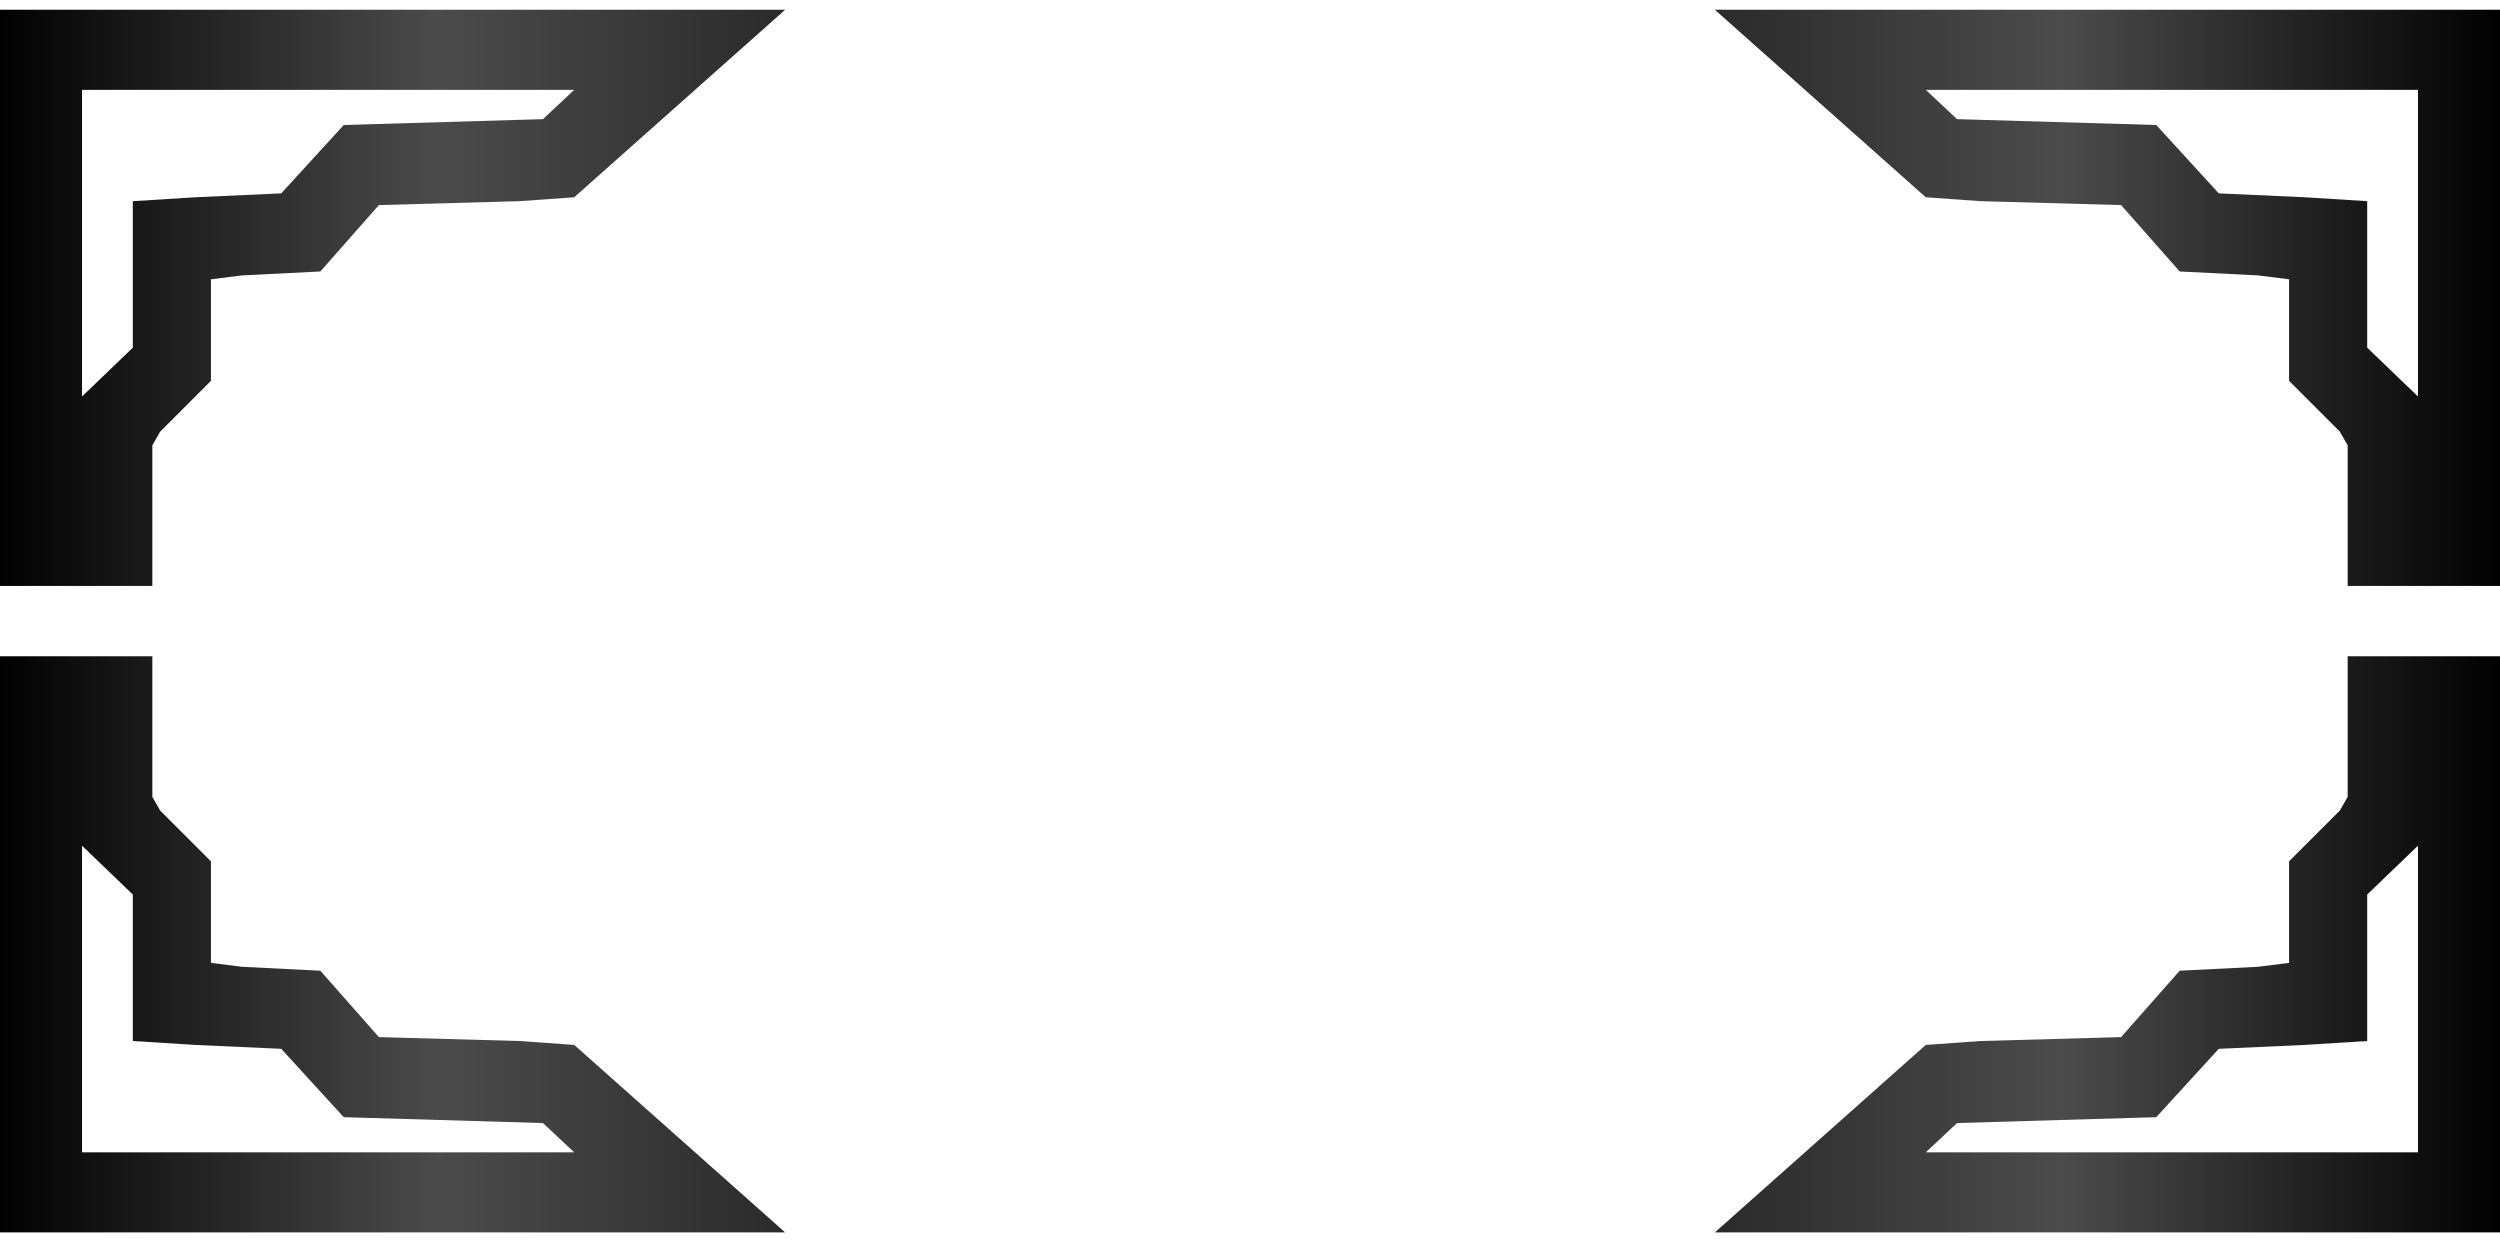
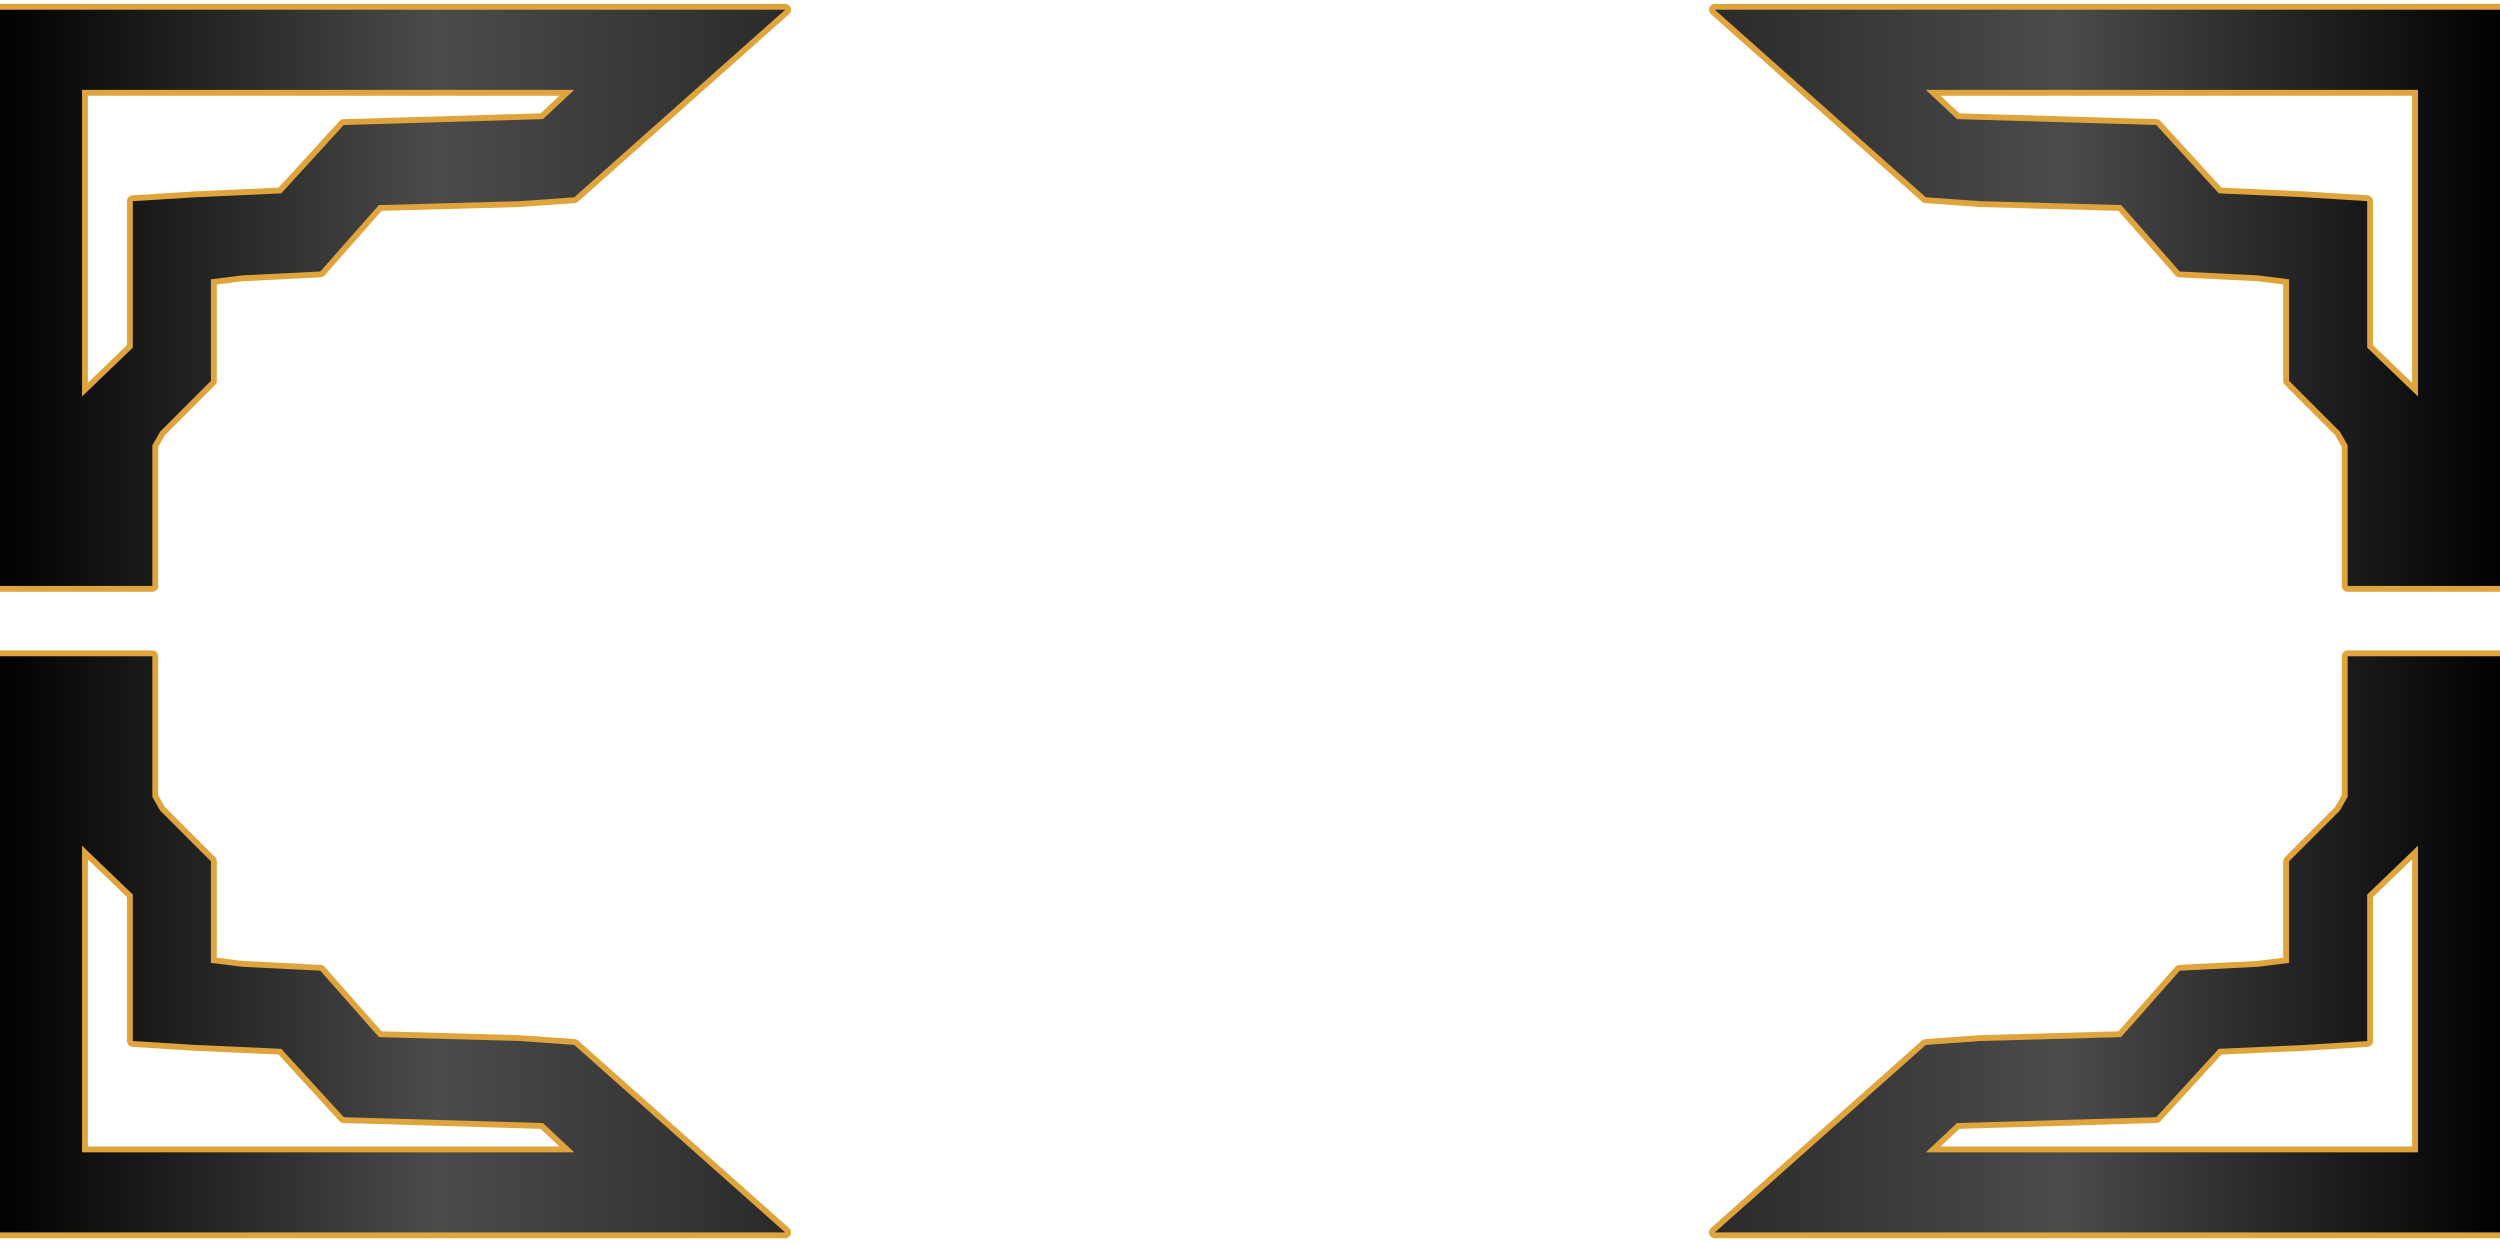
<svg xmlns="http://www.w3.org/2000/svg" width="640" height="318" viewBox="0 0 640 318">
  <defs>
    <linearGradient id="g" gradientUnits="userSpaceOnUse" x2="200">
      <stop offset="0" stop-color="#010101" />
      <stop offset=".56" stop-color="#4b4b4b" />
      <stop offset="1" stop-color="#2b2b2b" />
    </linearGradient>
  </defs>
-   <path id="a" fill="url(#g)" fill-rule="evenodd" d="M0,2.5 201,2.5 147,50.5 133,51.5 97,52.5 82,69.5 62,70.5 54,71.5 54,97.5 41,110.5 39,114 39,150 0,150ZM21,23 147,23 139,30.5 88,32 72,49.5 50,50.5 34,51.5 34,89 21,101.5Z" />
+   <path id="a" fill="url(#g)" stroke="#e0a43c" stroke-width="3" paint-order="stroke" stroke-linejoin="round" fill-rule="evenodd" d="M0,2.5 201,2.5 147,50.5 133,51.5 97,52.5 82,69.5 62,70.5 54,71.5 54,97.5 41,110.5 39,114 39,150 0,150ZM21,23 147,23 139,30.5 88,32 72,49.5 50,50.5 34,51.5 34,89 21,101.5Z" />
  <use href="#a" transform="translate(640 0) scale(-1 1)" />
  <use href="#a" transform="translate(0 318) scale(1 -1)" />
  <use href="#a" transform="translate(640 318) scale(-1 -1)" />
</svg>
